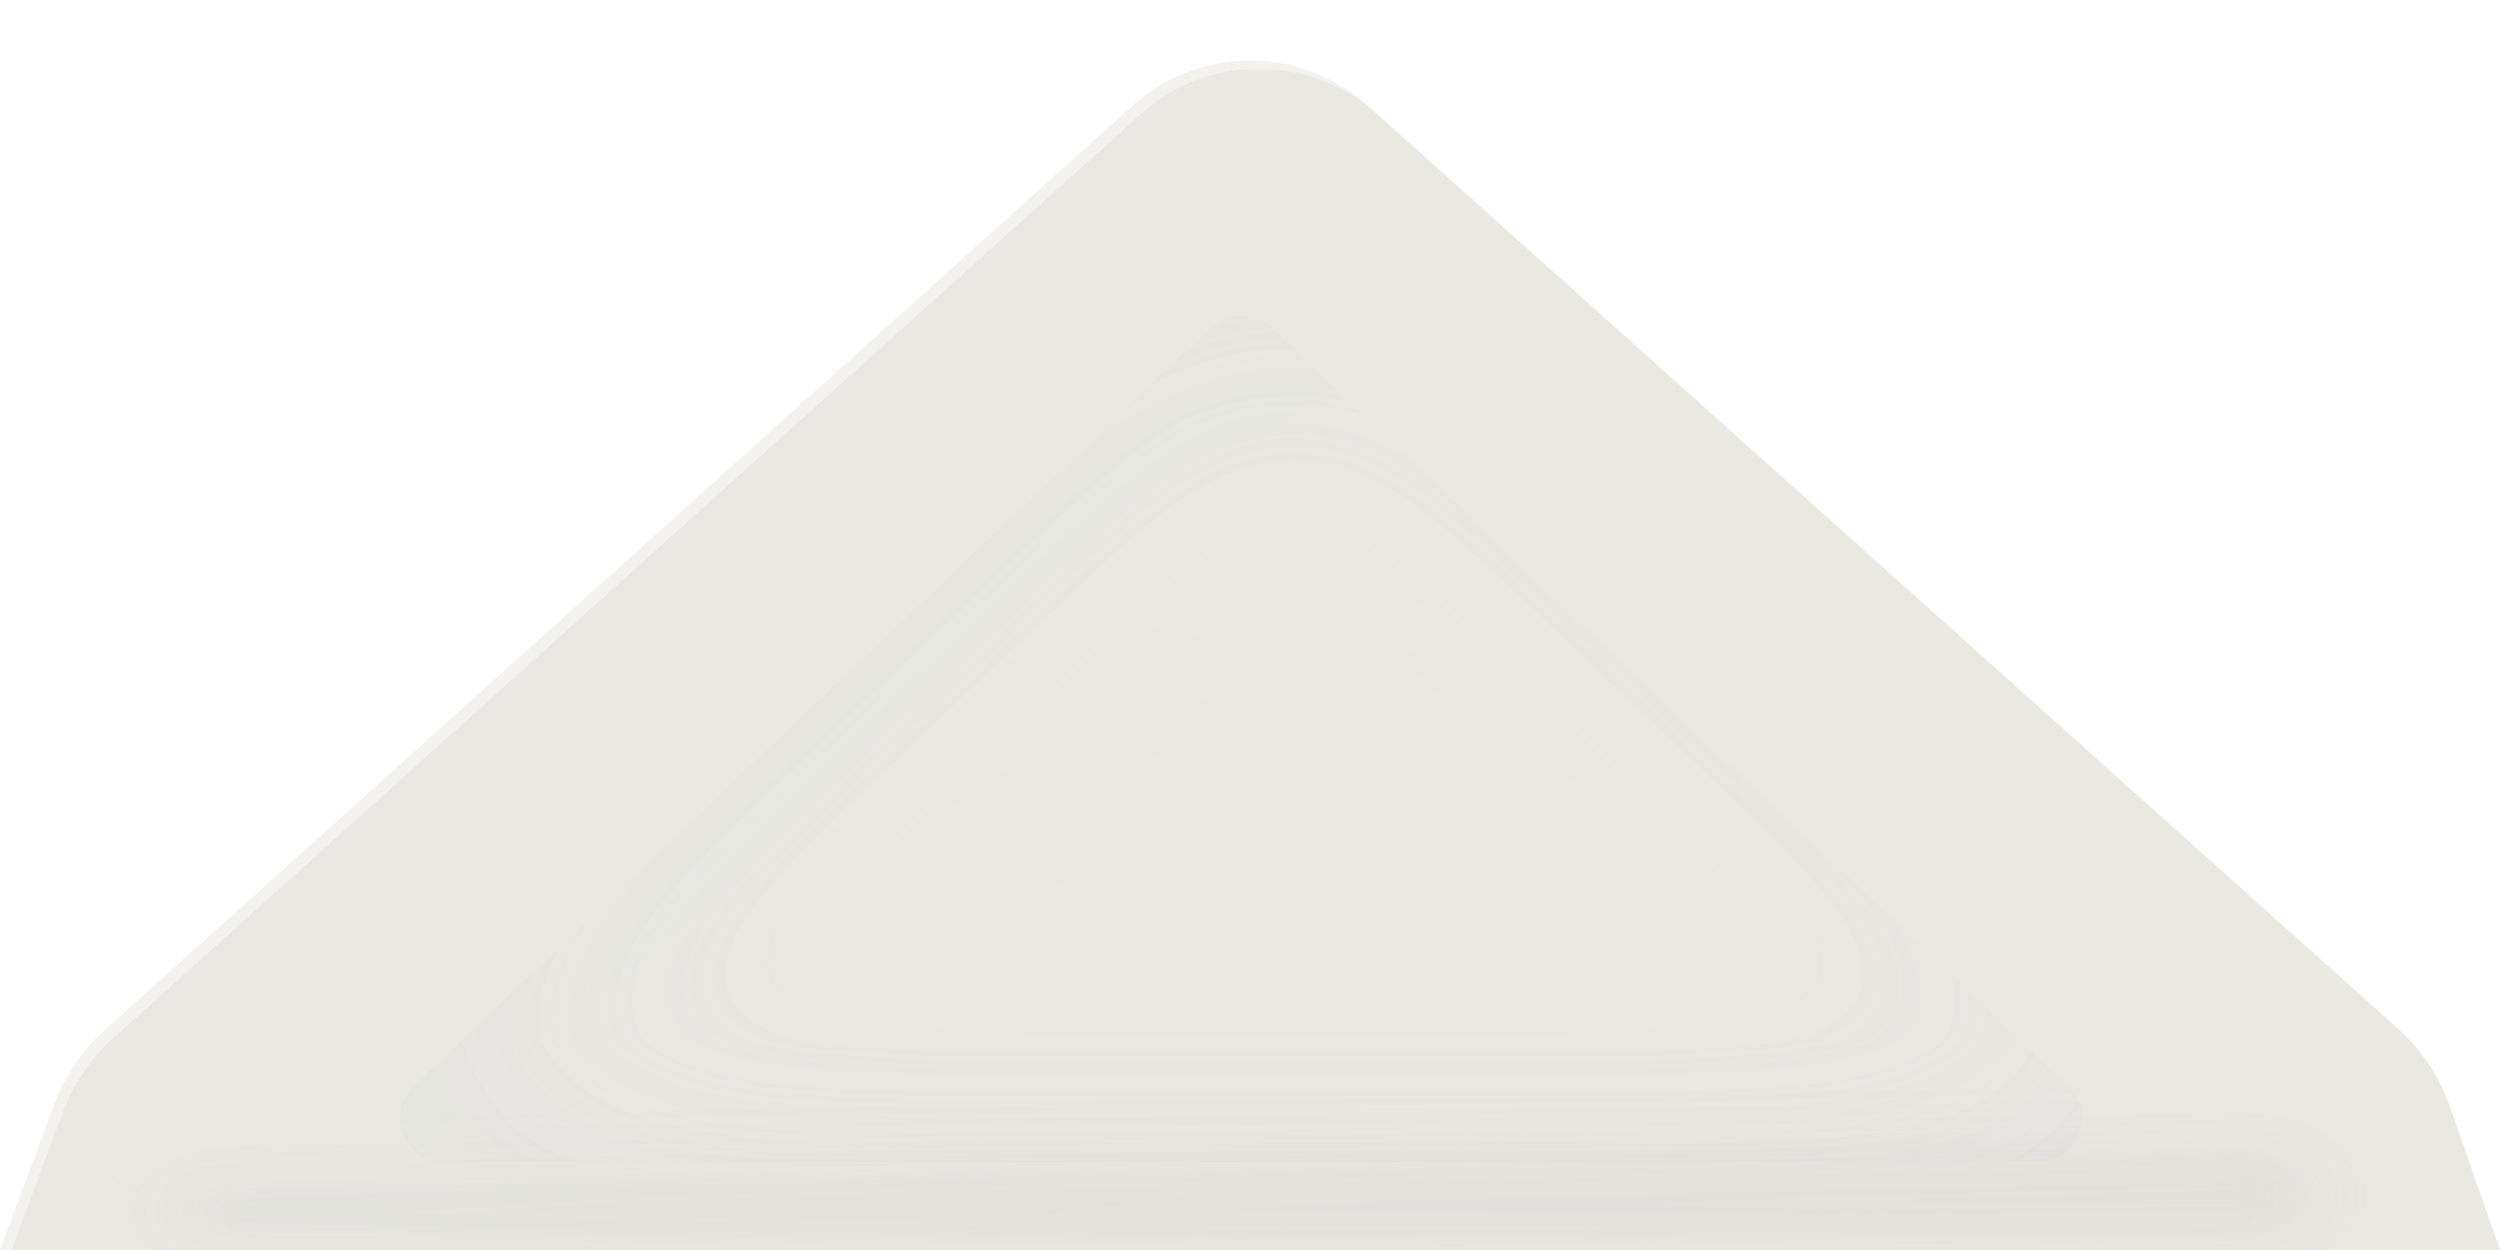
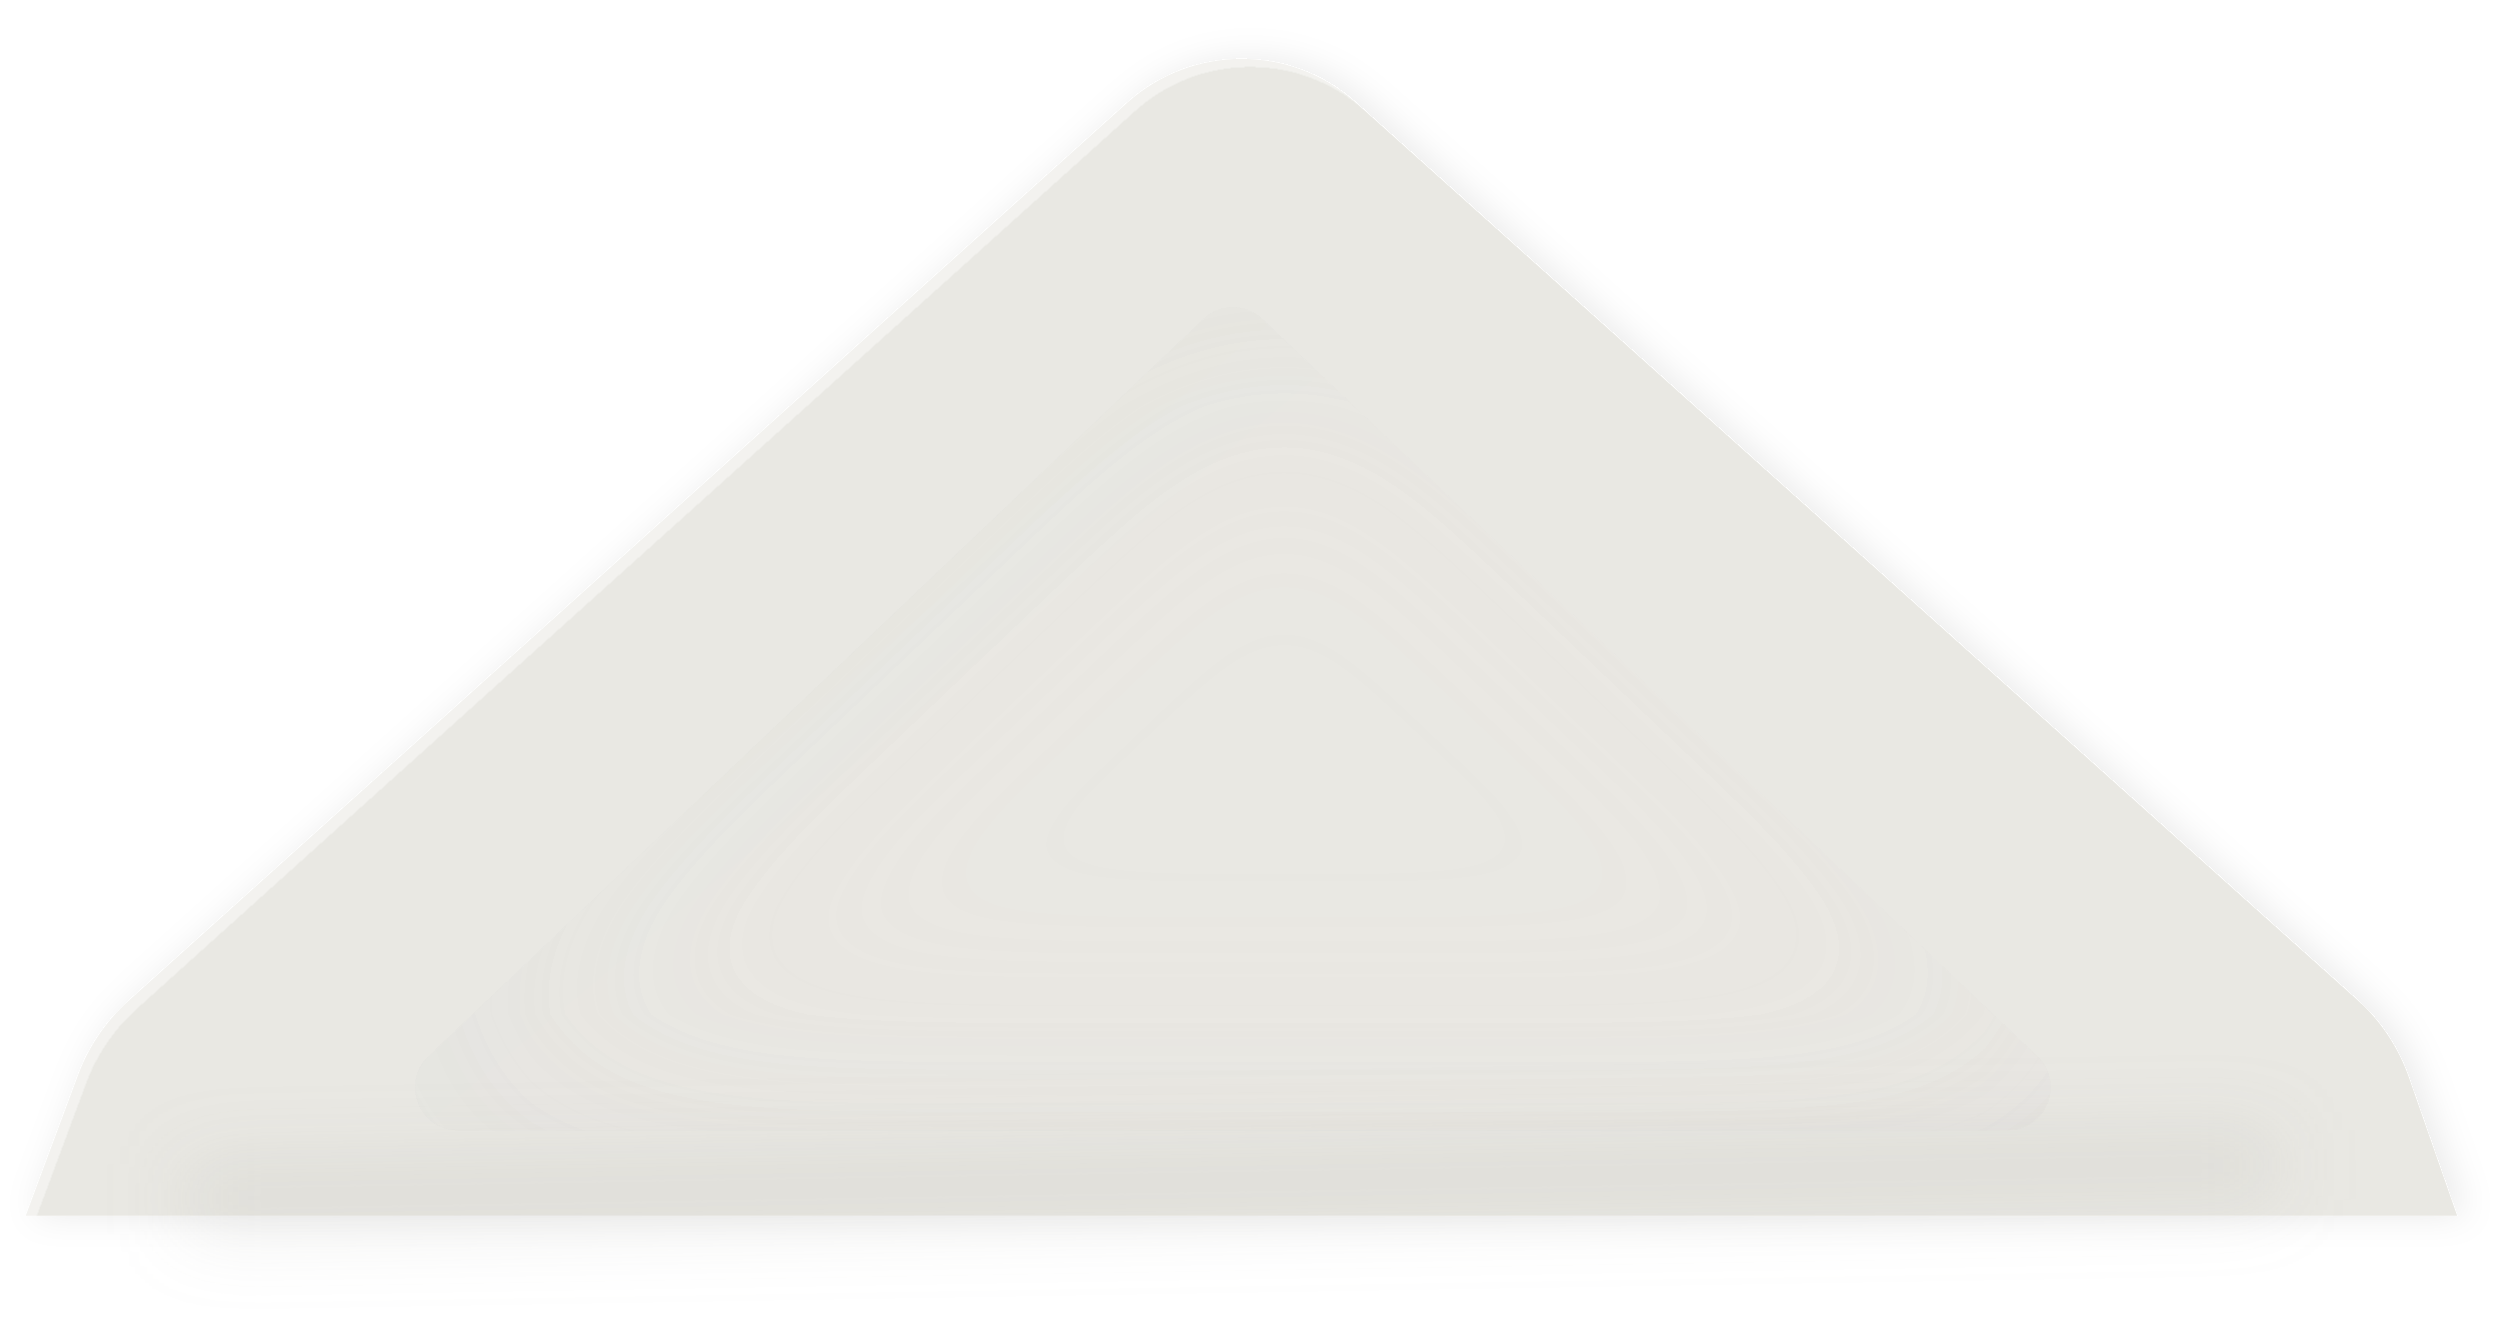
- <svg xmlns="http://www.w3.org/2000/svg" width="284" height="142" viewBox="0 0 284 142" fill="none">
-   <g filter="url(#filter0_i_1301_5605)">
-     <path d="M284 142L0 142L6.114 125.57C7.353 122.239 9.38 119.259 12.022 116.883L128.652 12.004C136.245 5.175 147.764 5.164 155.37 11.979L272.276 116.716C275.047 119.198 277.143 122.342 278.368 125.855L284 142Z" fill="#E9E8E3" />
+ <svg xmlns="http://www.w3.org/2000/svg" width="292" height="154" viewBox="0 0 292 154" preserveAspectRatio="none" fill="none">
+   <g filter="url(#filter0_di_1308_5820)">
+     <path d="M287 142L3 142L9.114 125.57C10.353 122.239 12.38 119.259 15.022 116.883L131.652 12.004C139.245 5.175 150.764 5.164 158.37 11.979L275.276 116.716C278.047 119.198 280.143 122.342 281.368 125.855L287 142Z" fill="#E9E8E3" />
  </g>
-   <g filter="url(#filter1_i_1301_5605)">
-     <path d="M144.447 37.279L234.938 123.378C238.209 126.49 236.006 132 231.491 132L50.509 132C45.994 132 43.791 126.49 47.062 123.378L137.553 37.279C139.484 35.442 142.516 35.442 144.447 37.279Z" fill="url(#paint0_linear_1301_5605)" fill-opacity="0.2" />
+   <g filter="url(#filter1_i_1308_5820)">
+     <path d="M147.447 37.279L237.938 123.378C241.209 126.49 239.006 132 234.491 132L53.509 132C48.994 132 46.791 126.49 50.062 123.378L140.553 37.279C142.484 35.442 145.516 35.442 147.447 37.279Z" fill="url(#paint0_linear_1308_5820)" fill-opacity="0.2" />
  </g>
-   <g filter="url(#filter2_f_1301_5605)">
-     <rect x="263.191" y="139.983" width="244.679" height="7.931" transform="rotate(179.053 263.191 139.983)" fill="#959592" fill-opacity="0.15" />
+   <g filter="url(#filter2_f_1308_5820)">
+     <rect x="266.191" y="139.983" width="244.679" height="7.931" transform="rotate(179.053 266.191 139.983)" fill="#959592" fill-opacity="0.15" />
  </g>
  <defs>
-     <filter id="filter0_i_1301_5605" x="0" y="6.875" width="284" height="135.125" filterUnits="userSpaceOnUse" color-interpolation-filters="sRGB">
+     <filter id="filter0_di_1308_5820" x="0" y="2.875" width="292" height="143.125" filterUnits="userSpaceOnUse" color-interpolation-filters="sRGB">
      <feFlood flood-opacity="0" result="BackgroundImageFix" />
-       <feBlend mode="normal" in="SourceGraphic" in2="BackgroundImageFix" result="shape" />
+       <feColorMatrix in="SourceAlpha" type="matrix" values="0 0 0 0 0 0 0 0 0 0 0 0 0 0 0 0 0 0 127 0" result="hardAlpha" />
+       <feOffset dx="1" />
+       <feGaussianBlur stdDeviation="2" />
+       <feComposite in2="hardAlpha" operator="out" />
+       <feColorMatrix type="matrix" values="0 0 0 0 0 0 0 0 0 0 0 0 0 0 0 0 0 0 0.08 0" />
+       <feBlend mode="normal" in2="BackgroundImageFix" result="effect1_dropShadow_1308_5820" />
+       <feBlend mode="normal" in="SourceGraphic" in2="effect1_dropShadow_1308_5820" result="shape" />
      <feColorMatrix in="SourceAlpha" type="matrix" values="0 0 0 0 0 0 0 0 0 0 0 0 0 0 0 0 0 0 127 0" result="hardAlpha" />
      <feOffset dx="1" dy="1" />
      <feComposite in2="hardAlpha" operator="arithmetic" k2="-1" k3="1" />
      <feColorMatrix type="matrix" values="0 0 0 0 0.998 0 0 0 0 0.998 0 0 0 0 0.998 0 0 0 0.44 0" />
-       <feBlend mode="normal" in2="shape" result="effect1_innerShadow_1301_5605" />
+       <feBlend mode="normal" in2="shape" result="effect2_innerShadow_1308_5820" />
    </filter>
-     <filter id="filter1_i_1301_5605" x="45.499" y="33.902" width="197.003" height="98.098" filterUnits="userSpaceOnUse" color-interpolation-filters="sRGB">
+     <filter id="filter1_i_1308_5820" x="48.499" y="33.901" width="197.003" height="98.099" filterUnits="userSpaceOnUse" color-interpolation-filters="sRGB">
      <feFlood flood-opacity="0" result="BackgroundImageFix" />
      <feBlend mode="normal" in="SourceGraphic" in2="BackgroundImageFix" result="shape" />
      <feColorMatrix in="SourceAlpha" type="matrix" values="0 0 0 0 0 0 0 0 0 0 0 0 0 0 0 0 0 0 127 0" result="hardAlpha" />
      <feOffset dx="6" dy="-2" />
      <feGaussianBlur stdDeviation="14.5" />
      <feComposite in2="hardAlpha" operator="arithmetic" k2="-1" k3="1" />
      <feColorMatrix type="matrix" values="0 0 0 0 0.827 0 0 0 0 0.827 0 0 0 0 0.827 0 0 0 0.12 0" />
-       <feBlend mode="normal" in2="shape" result="effect1_innerShadow_1301_5605" />
+       <feBlend mode="normal" in2="shape" result="effect1_innerShadow_1308_5820" />
    </filter>
-     <filter id="filter2_f_1301_5605" x="9.415" y="123.053" width="262.776" height="29.976" filterUnits="userSpaceOnUse" color-interpolation-filters="sRGB">
+     <filter id="filter2_f_1308_5820" x="12.415" y="123.053" width="262.776" height="29.977" filterUnits="userSpaceOnUse" color-interpolation-filters="sRGB">
      <feFlood flood-opacity="0" result="BackgroundImageFix" />
      <feBlend mode="normal" in="SourceGraphic" in2="BackgroundImageFix" result="shape" />
-       <feGaussianBlur stdDeviation="4.5" result="effect1_foregroundBlur_1301_5605" />
+       <feGaussianBlur stdDeviation="4.5" result="effect1_foregroundBlur_1308_5820" />
    </filter>
-     <linearGradient id="paint0_linear_1301_5605" x1="130" y1="121.058" x2="94.584" y2="78.872" gradientUnits="userSpaceOnUse">
+     <linearGradient id="paint0_linear_1308_5820" x1="133" y1="121.058" x2="97.584" y2="78.872" gradientUnits="userSpaceOnUse">
      <stop offset="0.805" stop-color="#E9E8E3" />
      <stop offset="1" stop-color="#E5E4DE" />
    </linearGradient>
  </defs>
</svg>
